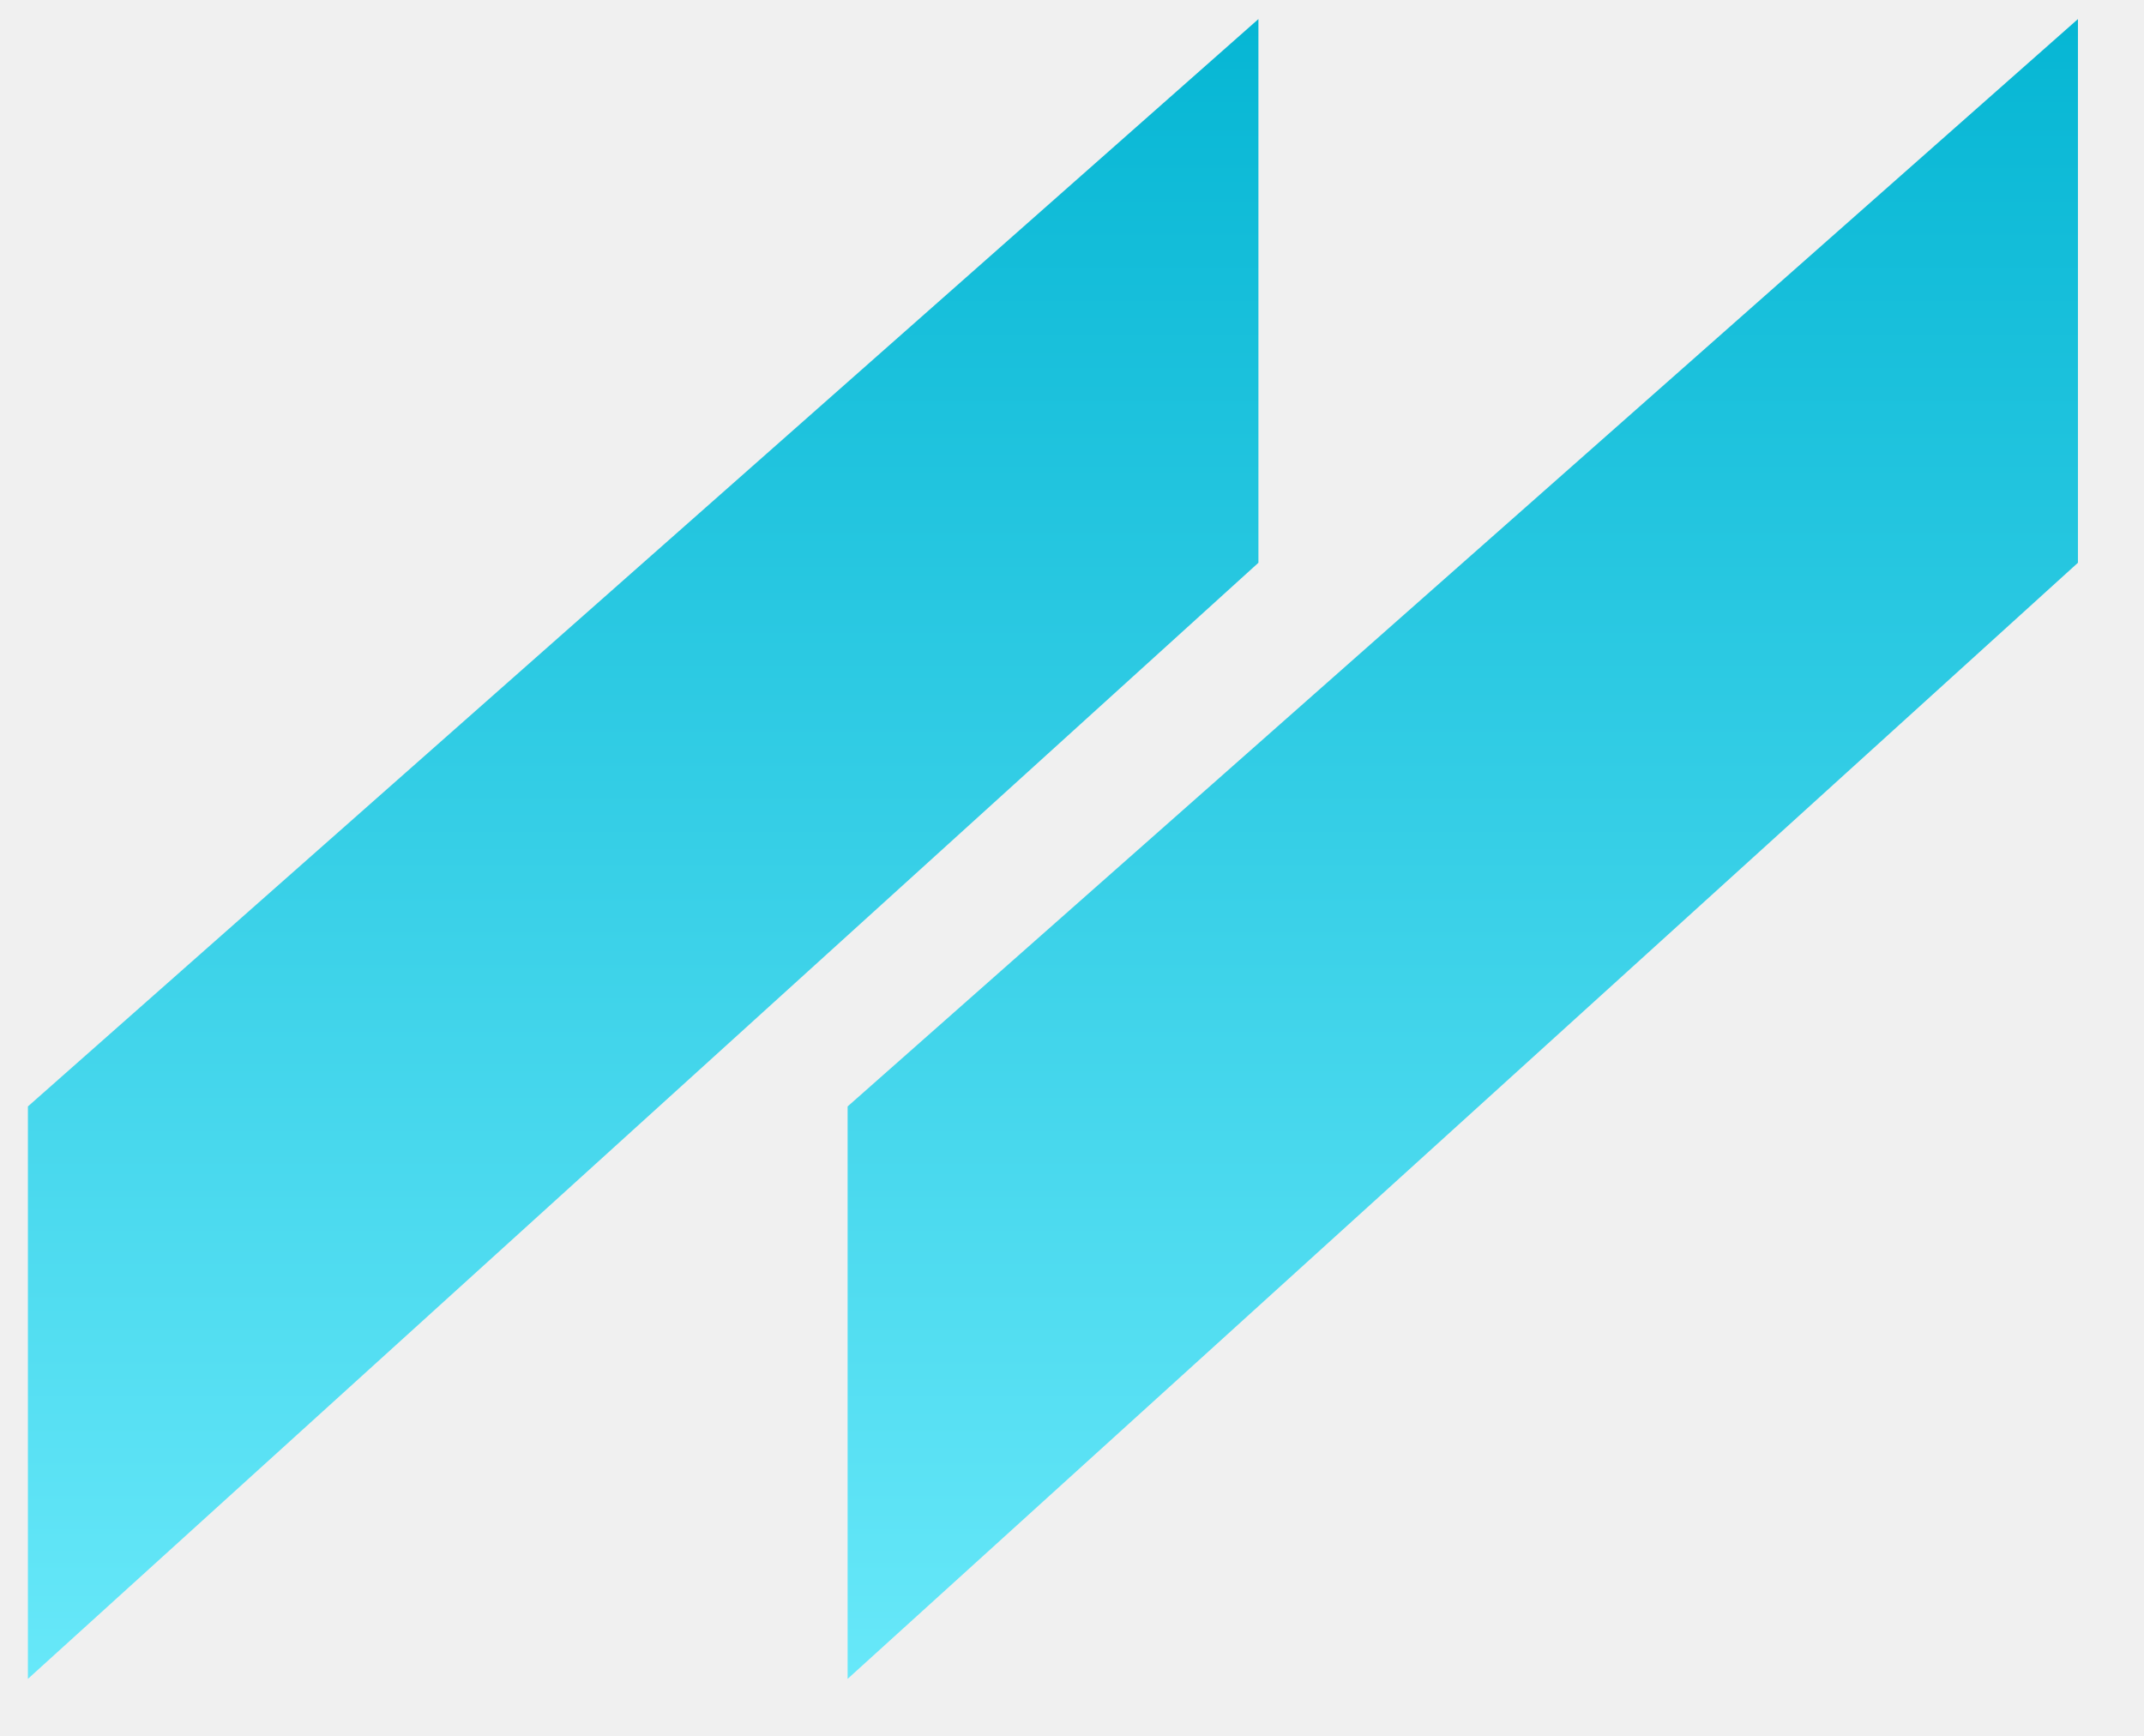
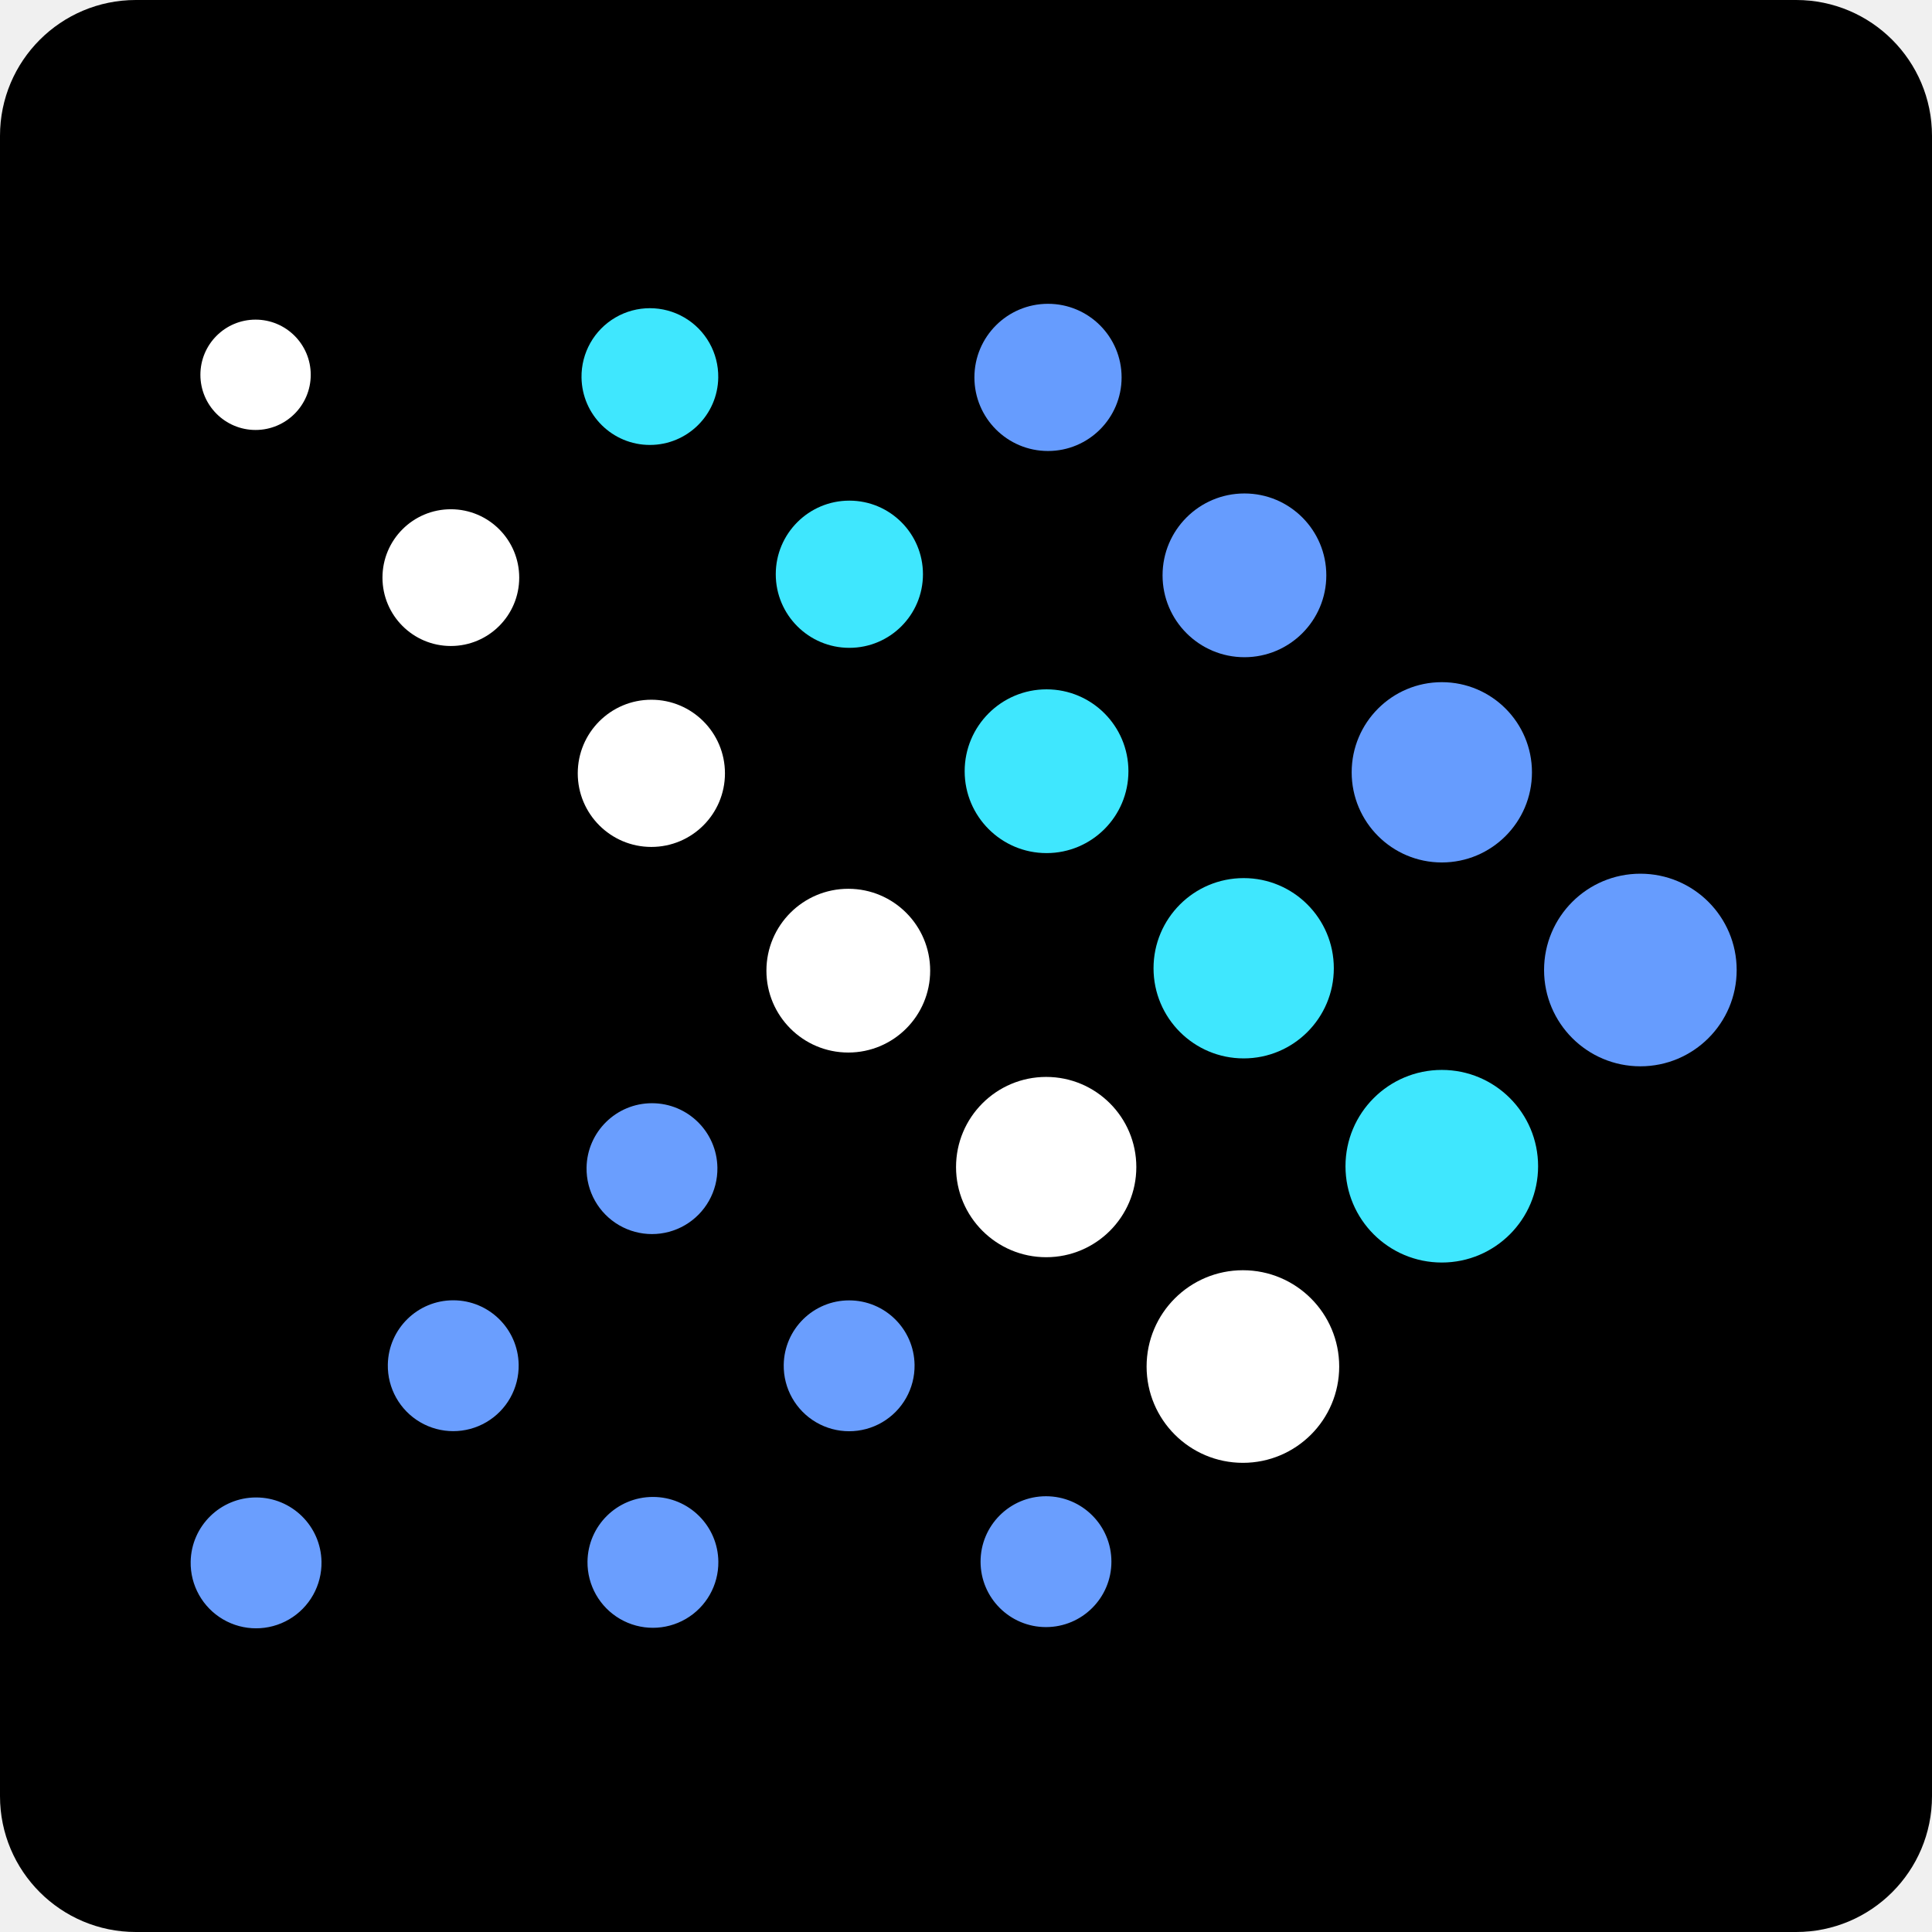
- <svg xmlns="http://www.w3.org/2000/svg" xmlns:xlink="http://www.w3.org/1999/xlink" version="1.1" preserveAspectRatio="xMidYMid meet" viewBox="344.564 330.278 111.737 91.218" width="53.87" height="43.61">
-   <defs>
-     <path d="M453.3 331.28L453.3 359.85L388.64 418.5L388.64 388.42L453.3 331.28Z" id="aFZf6T5ED" />
-     <linearGradient id="gradientb2ThqnP5Op" gradientUnits="userSpaceOnUse" x1="420.97" y1="331.28" x2="420.97" y2="418.5">
-       <stop style="stop-color: #06b6d4;stop-opacity: 1" offset="0%" />
-       <stop style="stop-color: #67e8f9;stop-opacity: 1" offset="100%" />
-     </linearGradient>
-     <path d="M410.23 331.28L410.23 359.85L345.56 418.5L345.56 388.42L410.23 331.28Z" id="a9fehgwfM" />
-     <linearGradient id="gradientk1wNV9Ostb" gradientUnits="userSpaceOnUse" x1="377.89" y1="331.28" x2="377.89" y2="418.5">
-       <stop style="stop-color: #06b6d4;stop-opacity: 1" offset="0%" />
-       <stop style="stop-color: #67e8f9;stop-opacity: 1" offset="100%" />
-     </linearGradient>
-   </defs>
-   <g>
-     <g>
-       <use xlink:href="#aFZf6T5ED" opacity="1" fill="url(#gradientb2ThqnP5Op)" />
-     </g>
-     <g>
-       <use xlink:href="#a9fehgwfM" opacity="1" fill="url(#gradientk1wNV9Ostb)" />
-     </g>
-   </g>
+ <svg xmlns="http://www.w3.org/2000/svg" width="256" height="256" viewBox="0 0 256 256" preserveAspectRatio="xMidYMid">
+   <rect width="256" height="256" rx="18" />
+   <path d="M230.118 128.531c0 7.047-5.713 12.76-12.761 12.76-7.047 0-12.76-5.713-12.76-12.76 0-7.048 5.713-12.761 12.76-12.761 7.048 0 12.761 5.713 12.761 12.761" fill="#669CFE" />
+   <path d="M203.806 154.531c0 7.047-5.713 12.76-12.761 12.76-7.048 0-12.761-5.713-12.761-12.76 0-7.048 5.713-12.761 12.761-12.761 7.048 0 12.761 5.713 12.761 12.761" fill="#3FE7FE" />
+   <path d="M177.451 181.072c0 7.048-5.713 12.761-12.76 12.761-7.048 0-12.761-5.713-12.761-12.761 0-7.047 5.713-12.76 12.761-12.76 7.047 0 12.76 5.713 12.76 12.76" fill="#FFF" />
+   <path d="M202.993 102.336c0 6.597-5.348 11.944-11.944 11.944-6.597 0-11.945-5.347-11.945-11.944s5.348-11.945 11.945-11.945c6.596 0 11.944 5.348 11.944 11.945" fill="#669CFE" />
+   <path d="M176.738 128.298c0 6.597-5.348 11.945-11.944 11.945-6.597 0-11.945-5.348-11.945-11.945s5.348-11.945 11.945-11.945c6.596 0 11.944 5.348 11.944 11.945" fill="#3FE7FE" />
+   <path d="M150.569 154.642c0 6.597-5.347 11.945-11.944 11.945s-11.945-5.348-11.945-11.945 5.348-11.944 11.945-11.944 11.944 5.347 11.944 11.944" fill="#FFF" />
+   <path d="M175.743 76.235c0 5.991-4.857 10.849-10.849 10.849s-10.849-4.858-10.849-10.849c0-5.992 4.857-10.849 10.849-10.849s10.849 4.857 10.849 10.849" fill="#669CFE" />
+   <path d="M149.522 102.191c0 5.991-4.858 10.849-10.85 10.849-5.991 0-10.849-4.858-10.849-10.849 0-5.992 4.858-10.85 10.849-10.85 5.992 0 10.85 4.858 10.85 10.85" fill="#3FE7FE" />
+   <path d="M123.253 128.618c0 5.992-4.857 10.849-10.849 10.849s-10.849-4.857-10.849-10.849c0-5.991 4.857-10.849 10.849-10.849s10.849 4.858 10.849 10.849" fill="#FFF" />
+   <path d="M148.618 50.008c0 5.386-4.366 9.752-9.752 9.752-5.386 0-9.752-4.366-9.752-9.752 0-5.387 4.366-9.753 9.752-9.753 5.386 0 9.752 4.366 9.752 9.753" fill="#669CFE" />
+   <path d="M122.297 76.089c0 5.386-4.366 9.753-9.752 9.753-5.386 0-9.752-4.367-9.752-9.753s4.366-9.752 9.752-9.752c5.386 0 9.752 4.366 9.752 9.752" fill="#3FE7FE" />
+   <path d="M96.06 102.471c0 5.386-4.367 9.752-9.753 9.752s-9.752-4.366-9.752-9.752c0-5.386 4.366-9.753 9.752-9.753 5.386 0 9.753 4.367 9.753 9.753" fill="#FFF" />
+   <path d="M95.06 154.721a8.67 8.67 0 1 1-17.338-.002 8.67 8.67 0 0 1 17.338.002m26.125 26.125a8.67 8.67 0 1 1-17.338-.002 8.67 8.67 0 0 1 17.338.002m26.083 26.083a8.669 8.669 0 0 1-8.669 8.669 8.669 8.669 0 0 1-8.669-8.669 8.669 8.669 0 0 1 8.669-8.669 8.669 8.669 0 0 1 8.669 8.669m-52.083 0a8.67 8.67 0 1 1-17.339 0 8.67 8.67 0 0 1 17.339 0m-52.584 0a8.67 8.67 0 1 1-17.337 0 8.67 8.67 0 0 1 17.337 0m26.125-26.125a8.67 8.67 0 1 1-17.337 0 8.67 8.67 0 0 1 17.337 0" fill="#6A9EFE" />
+   <path d="M95.172 50.032a9.06 9.06 0 0 1-18.118 0 9.06 9.06 0 1 1 18.118 0" fill="#3FE7FE" />
+   <path d="M68.799 76.538a9.06 9.06 0 1 1-18.12 0 9.06 9.06 0 0 1 18.12 0M41.174 49.663a7.31 7.31 0 1 1-14.62 0 7.31 7.31 0 0 1 14.62 0" fill="#FFF" />
</svg>
